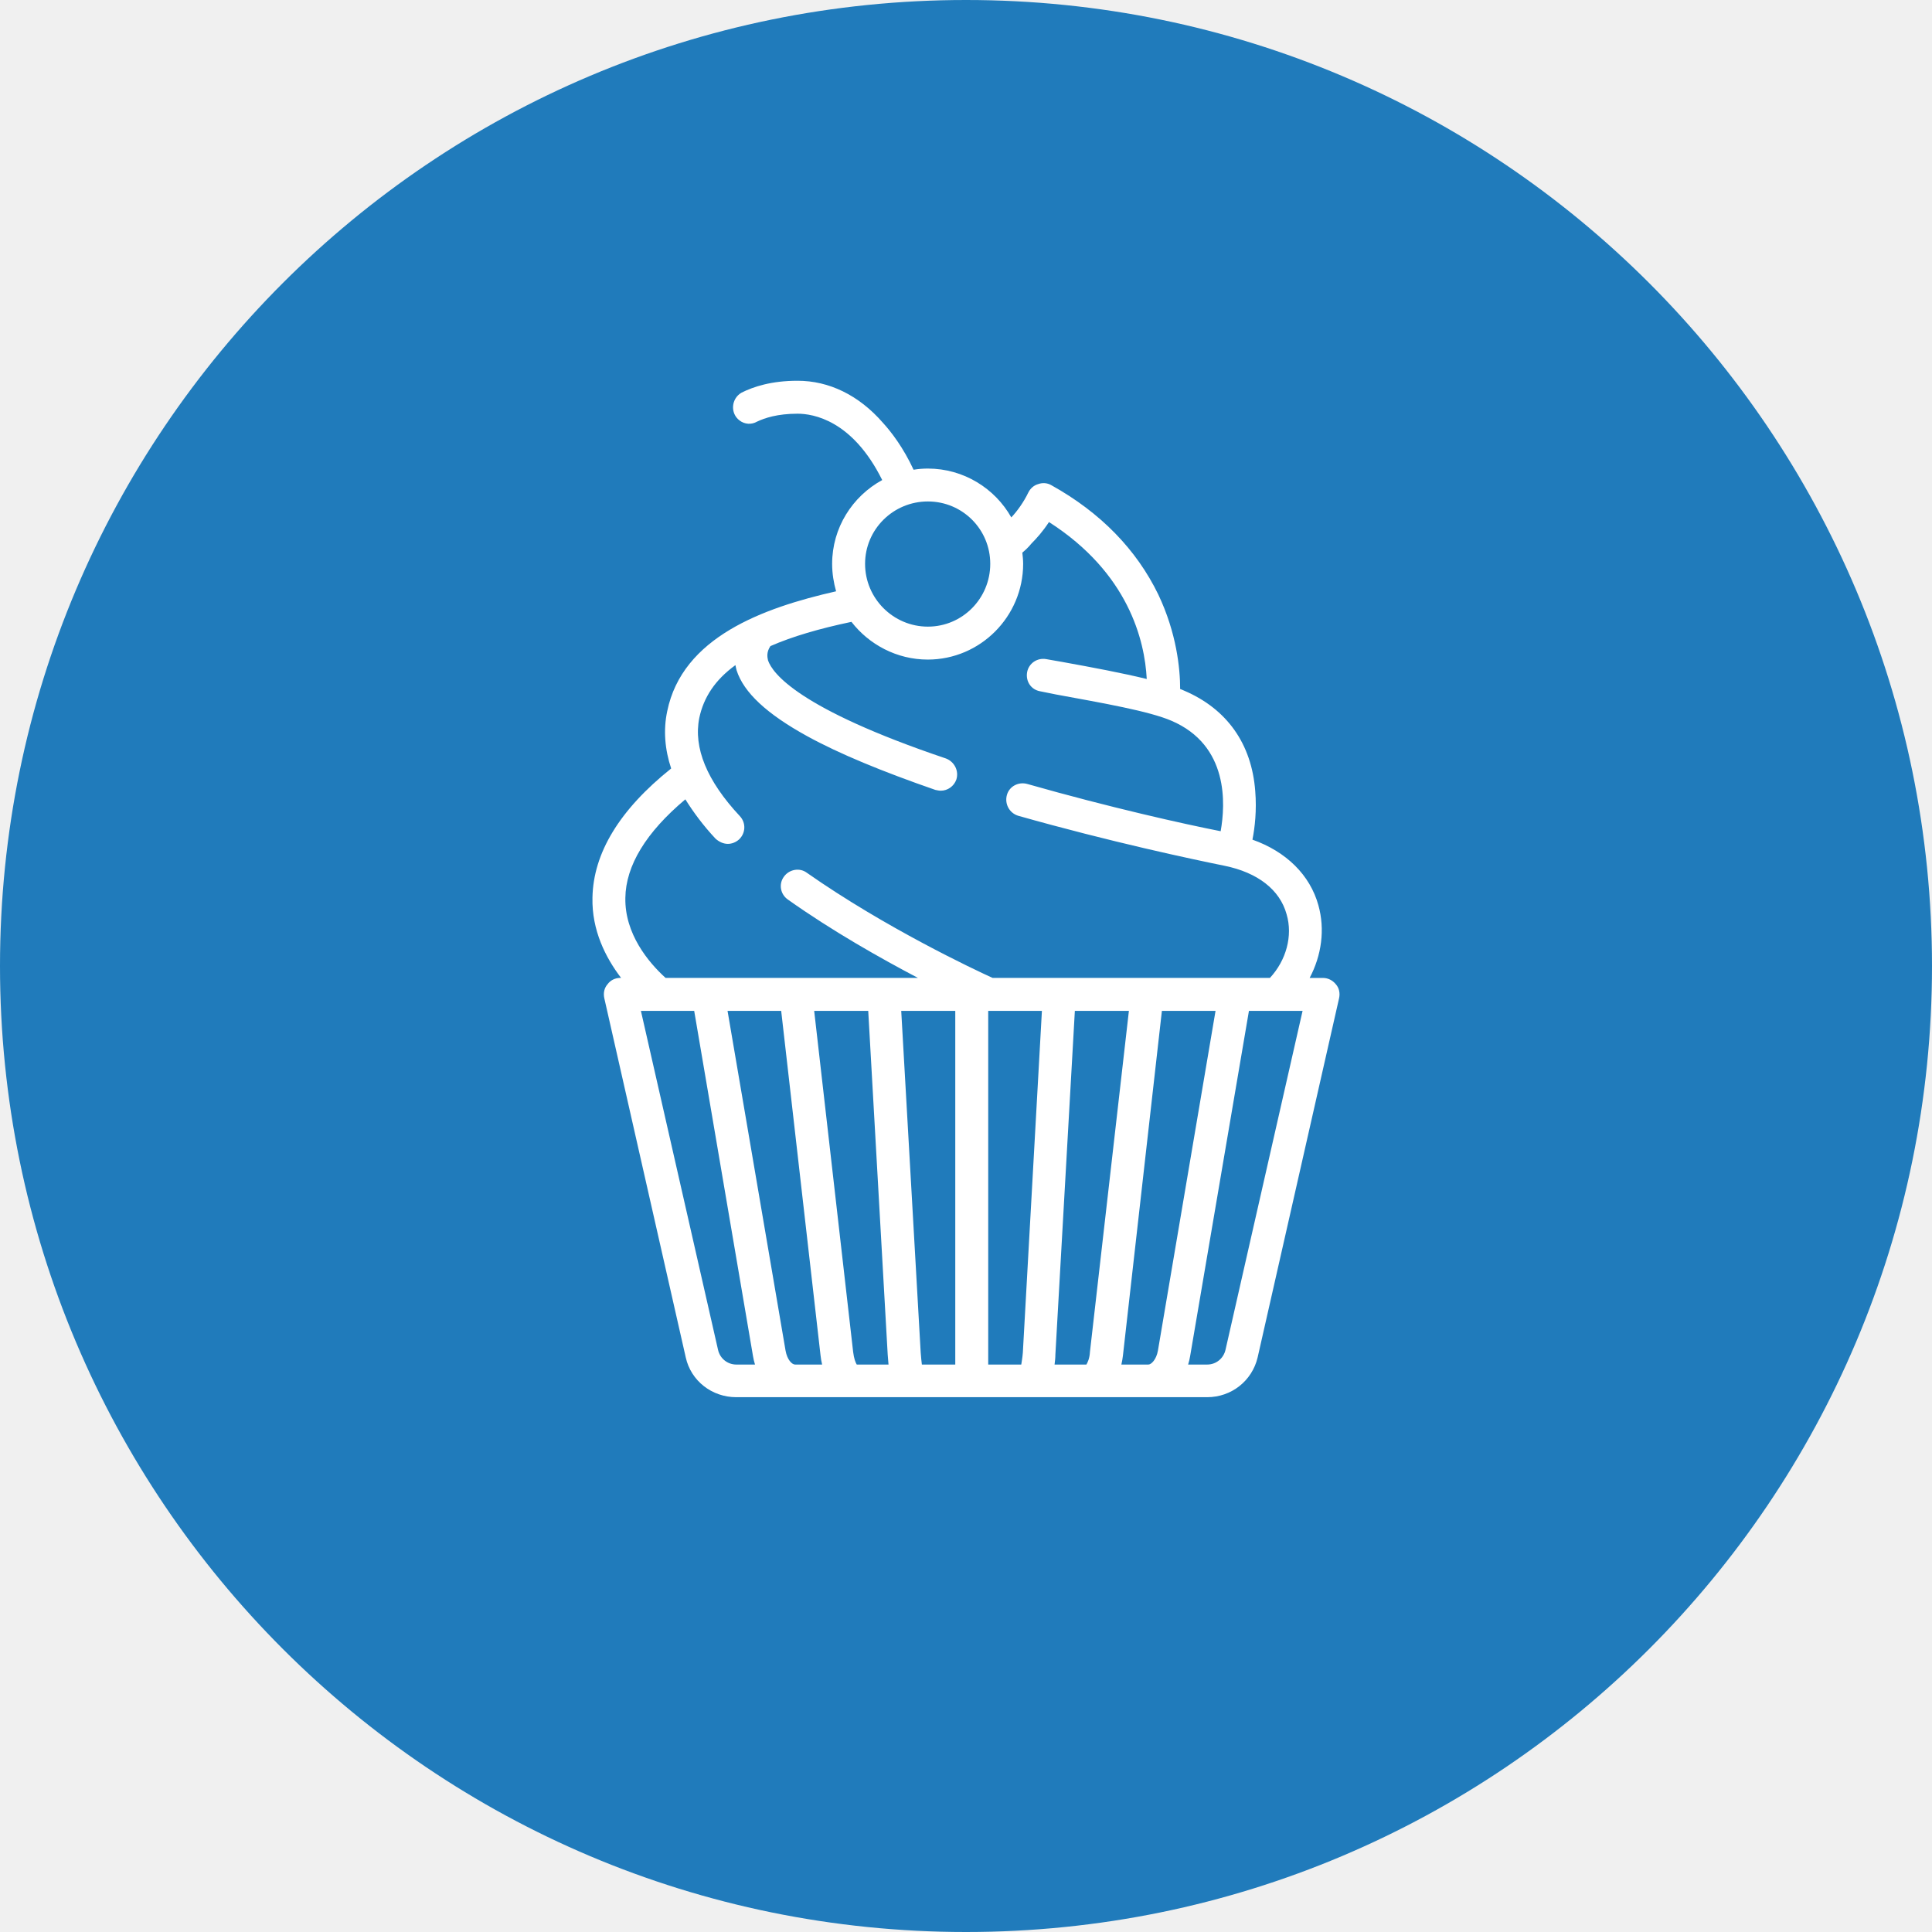
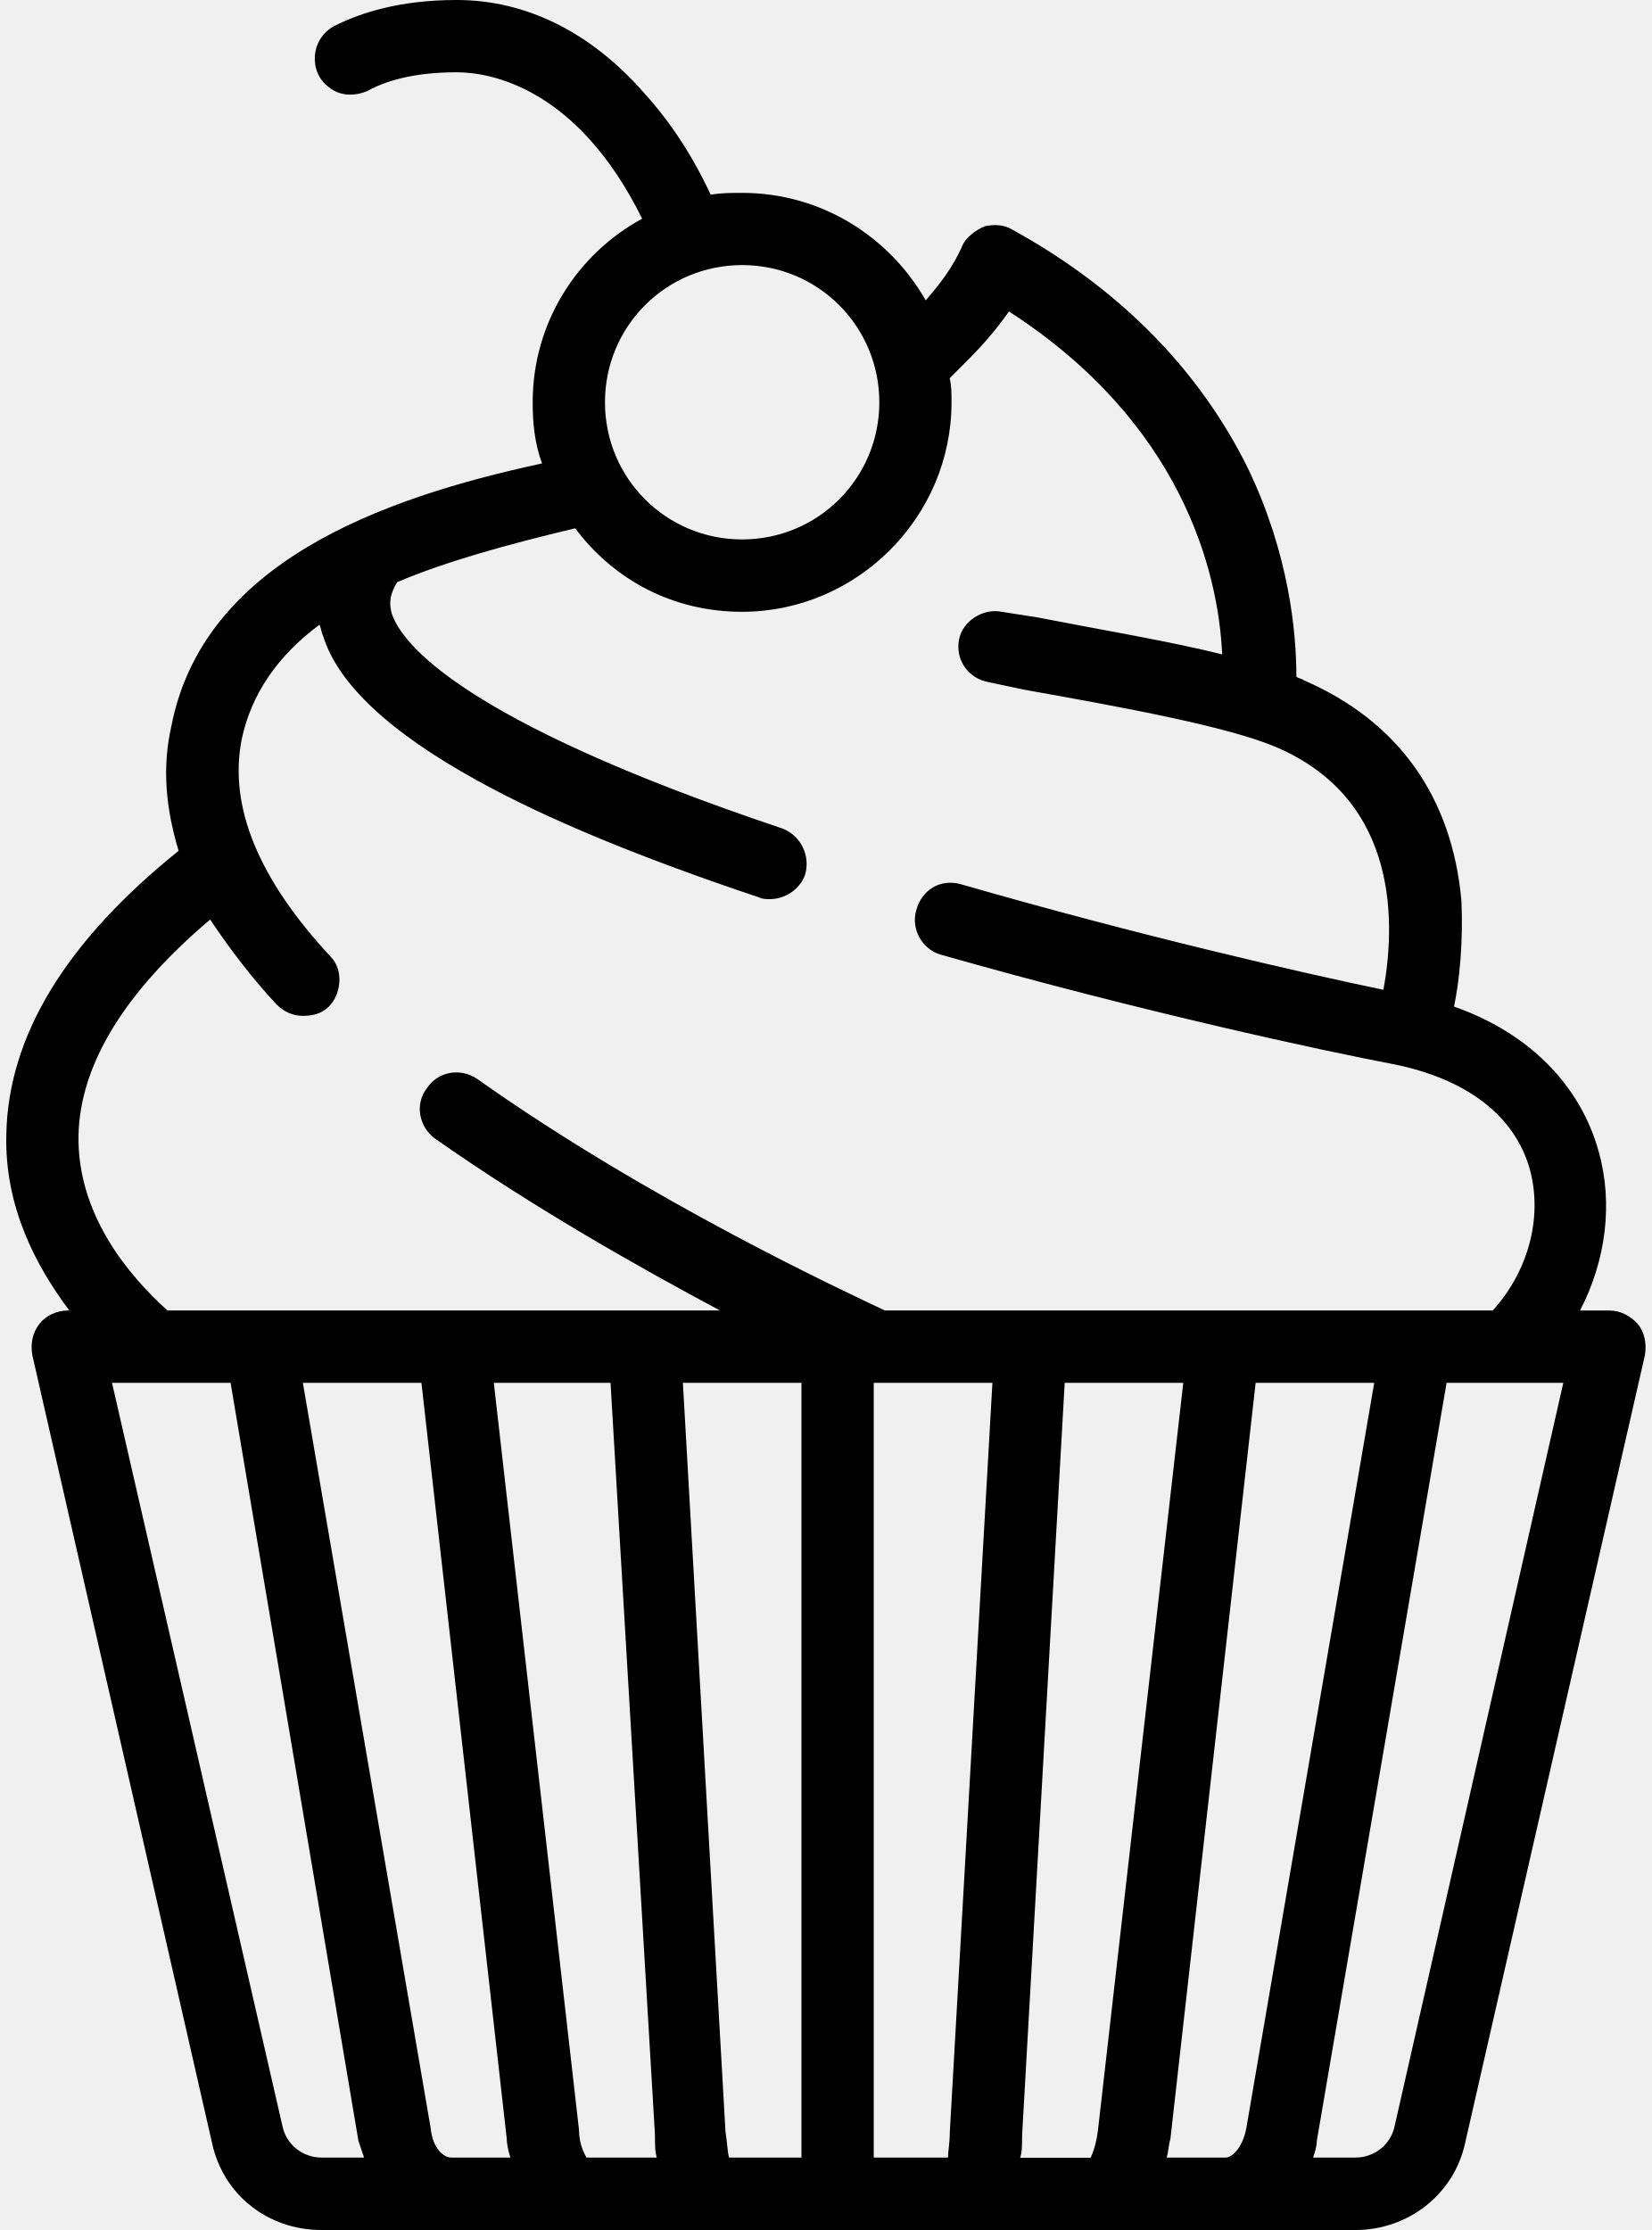
- <svg xmlns="http://www.w3.org/2000/svg" version="1.1" id="Слой_1" x="0px" y="0px" viewBox="0 0 38 38" style="enable-background:new 0 0 38 38;" xml:space="preserve">
-   <style type="text/css">
- 	.st0{fill:#207BBB;}
- 	.st1{fill:#FFFFFF;}
- </style>
+ <svg xmlns="http://www.w3.org/2000/svg" xml:space="preserve" width="20px" height="27px" version="1.0" style="shape-rendering:geometricPrecision; text-rendering:geometricPrecision; image-rendering:optimizeQuality; fill-rule:evenodd; clip-rule:evenodd" viewBox="0 0 19438 26441">
+   <defs>
+     <style type="text/css">
+    
+     .fil0 {fill:black}
+    
+   </style>
+   </defs>
  <g id="Слой_x0020_1">
-     <circle class="st0" cx="19" cy="19" r="19" />
-     <g id="_807251104">
-       <g>
-         <path class="st1" d="M12.2,19.234h0.016c-0.305-0.399-0.578-0.938-0.563-1.579c0.016-0.875,0.531-1.727,1.548-2.54     c-0.125-0.375-0.156-0.758-0.078-1.125c0.297-1.454,1.876-2.032,3.322-2.36c-0.047-0.164-0.078-0.352-0.078-0.539     c0-0.711,0.399-1.329,0.985-1.649c-0.586-1.18-1.36-1.305-1.665-1.305c-0.399,0-0.649,0.086-0.797,0.156     c-0.109,0.063-0.242,0.055-0.344-0.023c-0.188-0.141-0.164-0.43,0.039-0.547c0.234-0.117,0.586-0.234,1.102-0.234     c0.617,0,1.204,0.281,1.68,0.828c0.164,0.18,0.399,0.485,0.602,0.922c0.094-0.016,0.188-0.023,0.281-0.023     c0.703,0,1.321,0.391,1.641,0.961c0.117-0.125,0.242-0.297,0.336-0.492c0.039-0.078,0.109-0.141,0.195-0.164     c0.086-0.031,0.18-0.023,0.258,0.023c0.969,0.539,1.673,1.266,2.102,2.149c0.36,0.758,0.43,1.454,0.43,1.86     c0.031,0.008,0.055,0.023,0.078,0.031c0.844,0.36,1.329,1.047,1.399,1.977c0.031,0.375-0.008,0.719-0.055,0.954     c0.664,0.234,1.133,0.696,1.297,1.29c0.133,0.477,0.063,0.985-0.172,1.43h0.266c0.094,0,0.188,0.047,0.25,0.125     c0.063,0.07,0.086,0.172,0.063,0.274l-1.602,7.065c-0.109,0.461-0.516,0.782-0.993,0.782h-9.262c-0.477,0-0.891-0.32-0.993-0.782     l-1.602-7.065c-0.023-0.102,0-0.203,0.063-0.274C12.005,19.281,12.099,19.234,12.2,19.234z M18.25,9.863     c-0.68,0-1.235,0.547-1.235,1.227s0.555,1.235,1.235,1.235c0.68,0,1.227-0.555,1.227-1.235S18.93,9.863,18.25,9.863z      M23.744,26.839c0.172,0,0.32-0.117,0.36-0.289l1.516-6.667h-1.055l-1.157,6.792c-0.008,0.055-0.023,0.109-0.039,0.164H23.744z      M22.587,26.839c0.055,0,0.156-0.094,0.188-0.274l1.133-6.682h-1.055l-0.766,6.776c-0.008,0.063-0.016,0.117-0.031,0.18H22.587z      M21.368,26.839c0.023-0.039,0.063-0.117,0.07-0.25l0.766-6.706h-1.063l-0.383,6.761c0,0.063-0.008,0.133-0.016,0.195H21.368z      M19.438,26.839h0.649c0.008-0.055,0.023-0.133,0.031-0.234l0.375-6.722h-1.032c0,0,0,0-0.008,0l0,0h-0.016V26.839z      M18.109,26.605c0.008,0.102,0.016,0.18,0.023,0.234h0.657v-6.956h-1.063L18.109,26.605z M16.851,26.839h0.625     c-0.008-0.063-0.008-0.133-0.016-0.195l-0.383-6.761h-1.063l0.766,6.706C16.796,26.722,16.827,26.8,16.851,26.839z      M15.639,26.839h0.531c-0.016-0.063-0.023-0.117-0.031-0.18l-0.774-6.776h-1.055l1.141,6.682     C15.483,26.745,15.577,26.839,15.639,26.839z M14.123,26.55c0.039,0.172,0.188,0.289,0.36,0.289h0.367     c-0.016-0.055-0.031-0.109-0.039-0.164l-1.157-6.792h-0.688l0,0l0,0h-0.36L14.123,26.55z M13.091,19.234h4.963     c-0.727-0.383-1.673-0.914-2.556-1.54c-0.148-0.102-0.188-0.305-0.078-0.453c0.102-0.141,0.305-0.18,0.445-0.078     c1.548,1.086,3.314,1.915,3.658,2.071h5.455c0.32-0.344,0.453-0.828,0.328-1.251c-0.133-0.485-0.571-0.821-1.219-0.954     c-0.617-0.125-2.243-0.469-4.064-0.985c-0.172-0.055-0.266-0.234-0.219-0.406c0.047-0.172,0.227-0.266,0.399-0.219     c1.618,0.461,3.087,0.789,3.806,0.93c0.094-0.531,0.164-1.688-0.969-2.173c-0.438-0.188-1.329-0.344-2.267-0.516l-0.313-0.063     c-0.18-0.031-0.289-0.195-0.258-0.375c0.031-0.172,0.195-0.289,0.375-0.258l0.313,0.055c0.602,0.109,1.188,0.219,1.665,0.336     c-0.039-0.758-0.36-2.087-1.923-3.087c-0.117,0.18-0.242,0.32-0.344,0.422c-0.063,0.078-0.125,0.133-0.18,0.18     c0.008,0.07,0.016,0.148,0.016,0.219c0,1.039-0.844,1.884-1.876,1.884c-0.61,0-1.157-0.297-1.501-0.742     c-0.633,0.133-1.165,0.289-1.594,0.477c-0.078,0.117-0.063,0.211-0.047,0.281c0.086,0.25,0.586,0.946,3.501,1.93     c0.164,0.063,0.258,0.242,0.203,0.414c-0.047,0.133-0.172,0.219-0.305,0.219c-0.039,0-0.07-0.008-0.109-0.016     c-1.039-0.36-1.891-0.711-2.517-1.055c-0.797-0.438-1.251-0.86-1.391-1.297c-0.008-0.031-0.016-0.063-0.023-0.102     c-0.399,0.289-0.625,0.633-0.711,1.039c-0.117,0.586,0.148,1.235,0.797,1.93c0.125,0.133,0.117,0.336-0.016,0.461     c-0.063,0.055-0.141,0.086-0.219,0.086c-0.086,0-0.172-0.039-0.242-0.102c-0.242-0.258-0.438-0.524-0.594-0.774     c-0.774,0.649-1.172,1.305-1.18,1.938C12.286,18.367,12.755,18.93,13.091,19.234z" />
+     <g id="_1391983296">
+       <g id="_806267184">
+         <g>
+           <path class="fil0" d="M725 15538l23 0c-396,-527 -769,-1230 -747,-2087 22,-1165 703,-2285 2043,-3363 -153,-505 -197,-988 -87,-1473 373,-1933 2461,-2703 4396,-3120 -89,-242 -111,-484 -111,-725 0,-945 528,-1759 1298,-2177 -770,-1560 -1803,-1736 -2199,-1736 -527,0 -857,110 -1055,220 -154,66 -329,66 -461,-44 -242,-176 -221,-572 65,-725 308,-154 769,-308 1451,-308 814,0 1583,374 2220,1100 220,241 527,637 791,1208 132,-21 242,-21 374,-21 923,0 1736,505 2176,1274 154,-176 329,-395 439,-659 44,-88 154,-176 264,-220 111,-22 220,-22 330,44 1275,703 2220,1671 2792,2836 483,1010 570,1933 570,2461 23,22 67,22 88,43 1121,485 1759,1385 1869,2616 22,484 -23,945 -88,1253 879,308 1494,923 1714,1714 175,616 88,1297 -220,1890l352 0c132,0 242,66 329,154 89,109 109,241 89,373l-2132 9342c-132,615 -682,1033 -1297,1033l-12263 0c-637,0 -1166,-418 -1298,-1033l-2131 -9342c-22,-132 0,-264 88,-373 67,-88 198,-154 330,-154l-2 -1zm8000 -12395c-901,0 -1626,725 -1626,1627 0,901 725,1626 1626,1626 901,0 1627,-725 1627,-1626 0,-902 -726,-1627 -1627,-1627zm7275 22439c220,0 417,-153 462,-373l2000 -8813 -1384 0 -1539 8989c0,67 -23,132 -44,197l505 0zm-1539 0c67,0 199,-109 243,-351l1516 -8835 -1406 0 -1011 8967c-22,66 -22,154 -45,219l703 0 0 0zm-1603 0c22,-43 65,-153 87,-329l1011 -8857 -1406 0 -505 8924c0,109 0,197 -23,264l836 0 0 -2zm-2572 0l880 0c0,-65 22,-175 22,-307l505 -8879 -1363 0c0,0 0,0 0,0 0,0 0,0 -22,0l-22 0 0 9186zm-1758 -307c22,132 22,242 43,307l858 0 0 -9186 -1406 0 505 8879zm-1649 307l835 0c-22,-65 -22,-153 -22,-264l-527 -8922 -1384 0 1010 8857c0,176 67,286 88,329l0 0zm-1603 0l702 0c-21,-65 -43,-153 -43,-219l-1012 -8967 -1406 0 1515 8835c23,242 154,351 243,351l1 0zm-2001 -373c45,220 242,373 461,373l507 0c-23,-65 -45,-130 -67,-197l-1516 -8989 -923 0c0,0 0,0 0,0 0,0 0,0 0,0l-483 0 2021 8813zm-1363 -9671l6550 0c-944,-505 -2198,-1209 -3385,-2043 -175,-132 -241,-396 -88,-594 132,-198 396,-242 593,-110 2045,1451 4374,2528 4835,2747l7209 0c418,-461 594,-1098 440,-1670 -176,-637 -747,-1077 -1627,-1252 -812,-154 -2967,-616 -5363,-1298 -219,-65 -351,-307 -286,-526 67,-243 286,-375 528,-308 2132,615 4065,1055 5011,1252 132,-724 220,-2242 -1275,-2879 -571,-241 -1758,-461 -2988,-680l-418 -89c-242,-43 -396,-264 -351,-505 43,-220 285,-374 505,-329l416 65c792,154 1583,286 2199,440 -44,-989 -484,-2747 -2528,-4066 -153,220 -330,418 -462,550 -88,88 -175,175 -241,242 22,87 22,176 22,286 0,1362 -1121,2483 -2484,2483 -813,0 -1515,-373 -1978,-990 -834,199 -1538,396 -2110,638 -109,176 -87,286 -65,373 109,330 769,1254 4636,2550 221,88 330,329 264,550 -65,175 -241,286 -417,286 -44,0 -88,0 -131,-22 -1385,-463 -2506,-923 -3341,-1386 -1033,-570 -1648,-1142 -1825,-1713 -22,-44 -22,-89 -43,-133 -506,375 -813,836 -923,1363 -154,792 197,1650 1055,2573 153,153 132,439 -22,593 -89,87 -198,109 -308,109 -109,0 -219,-44 -308,-132 -307,-329 -570,-681 -790,-1010 -1012,856 -1539,1714 -1561,2549 -21,945 594,1671 1055,2087l0 -1z" />
+         </g>
      </g>
    </g>
  </g>
</svg>
